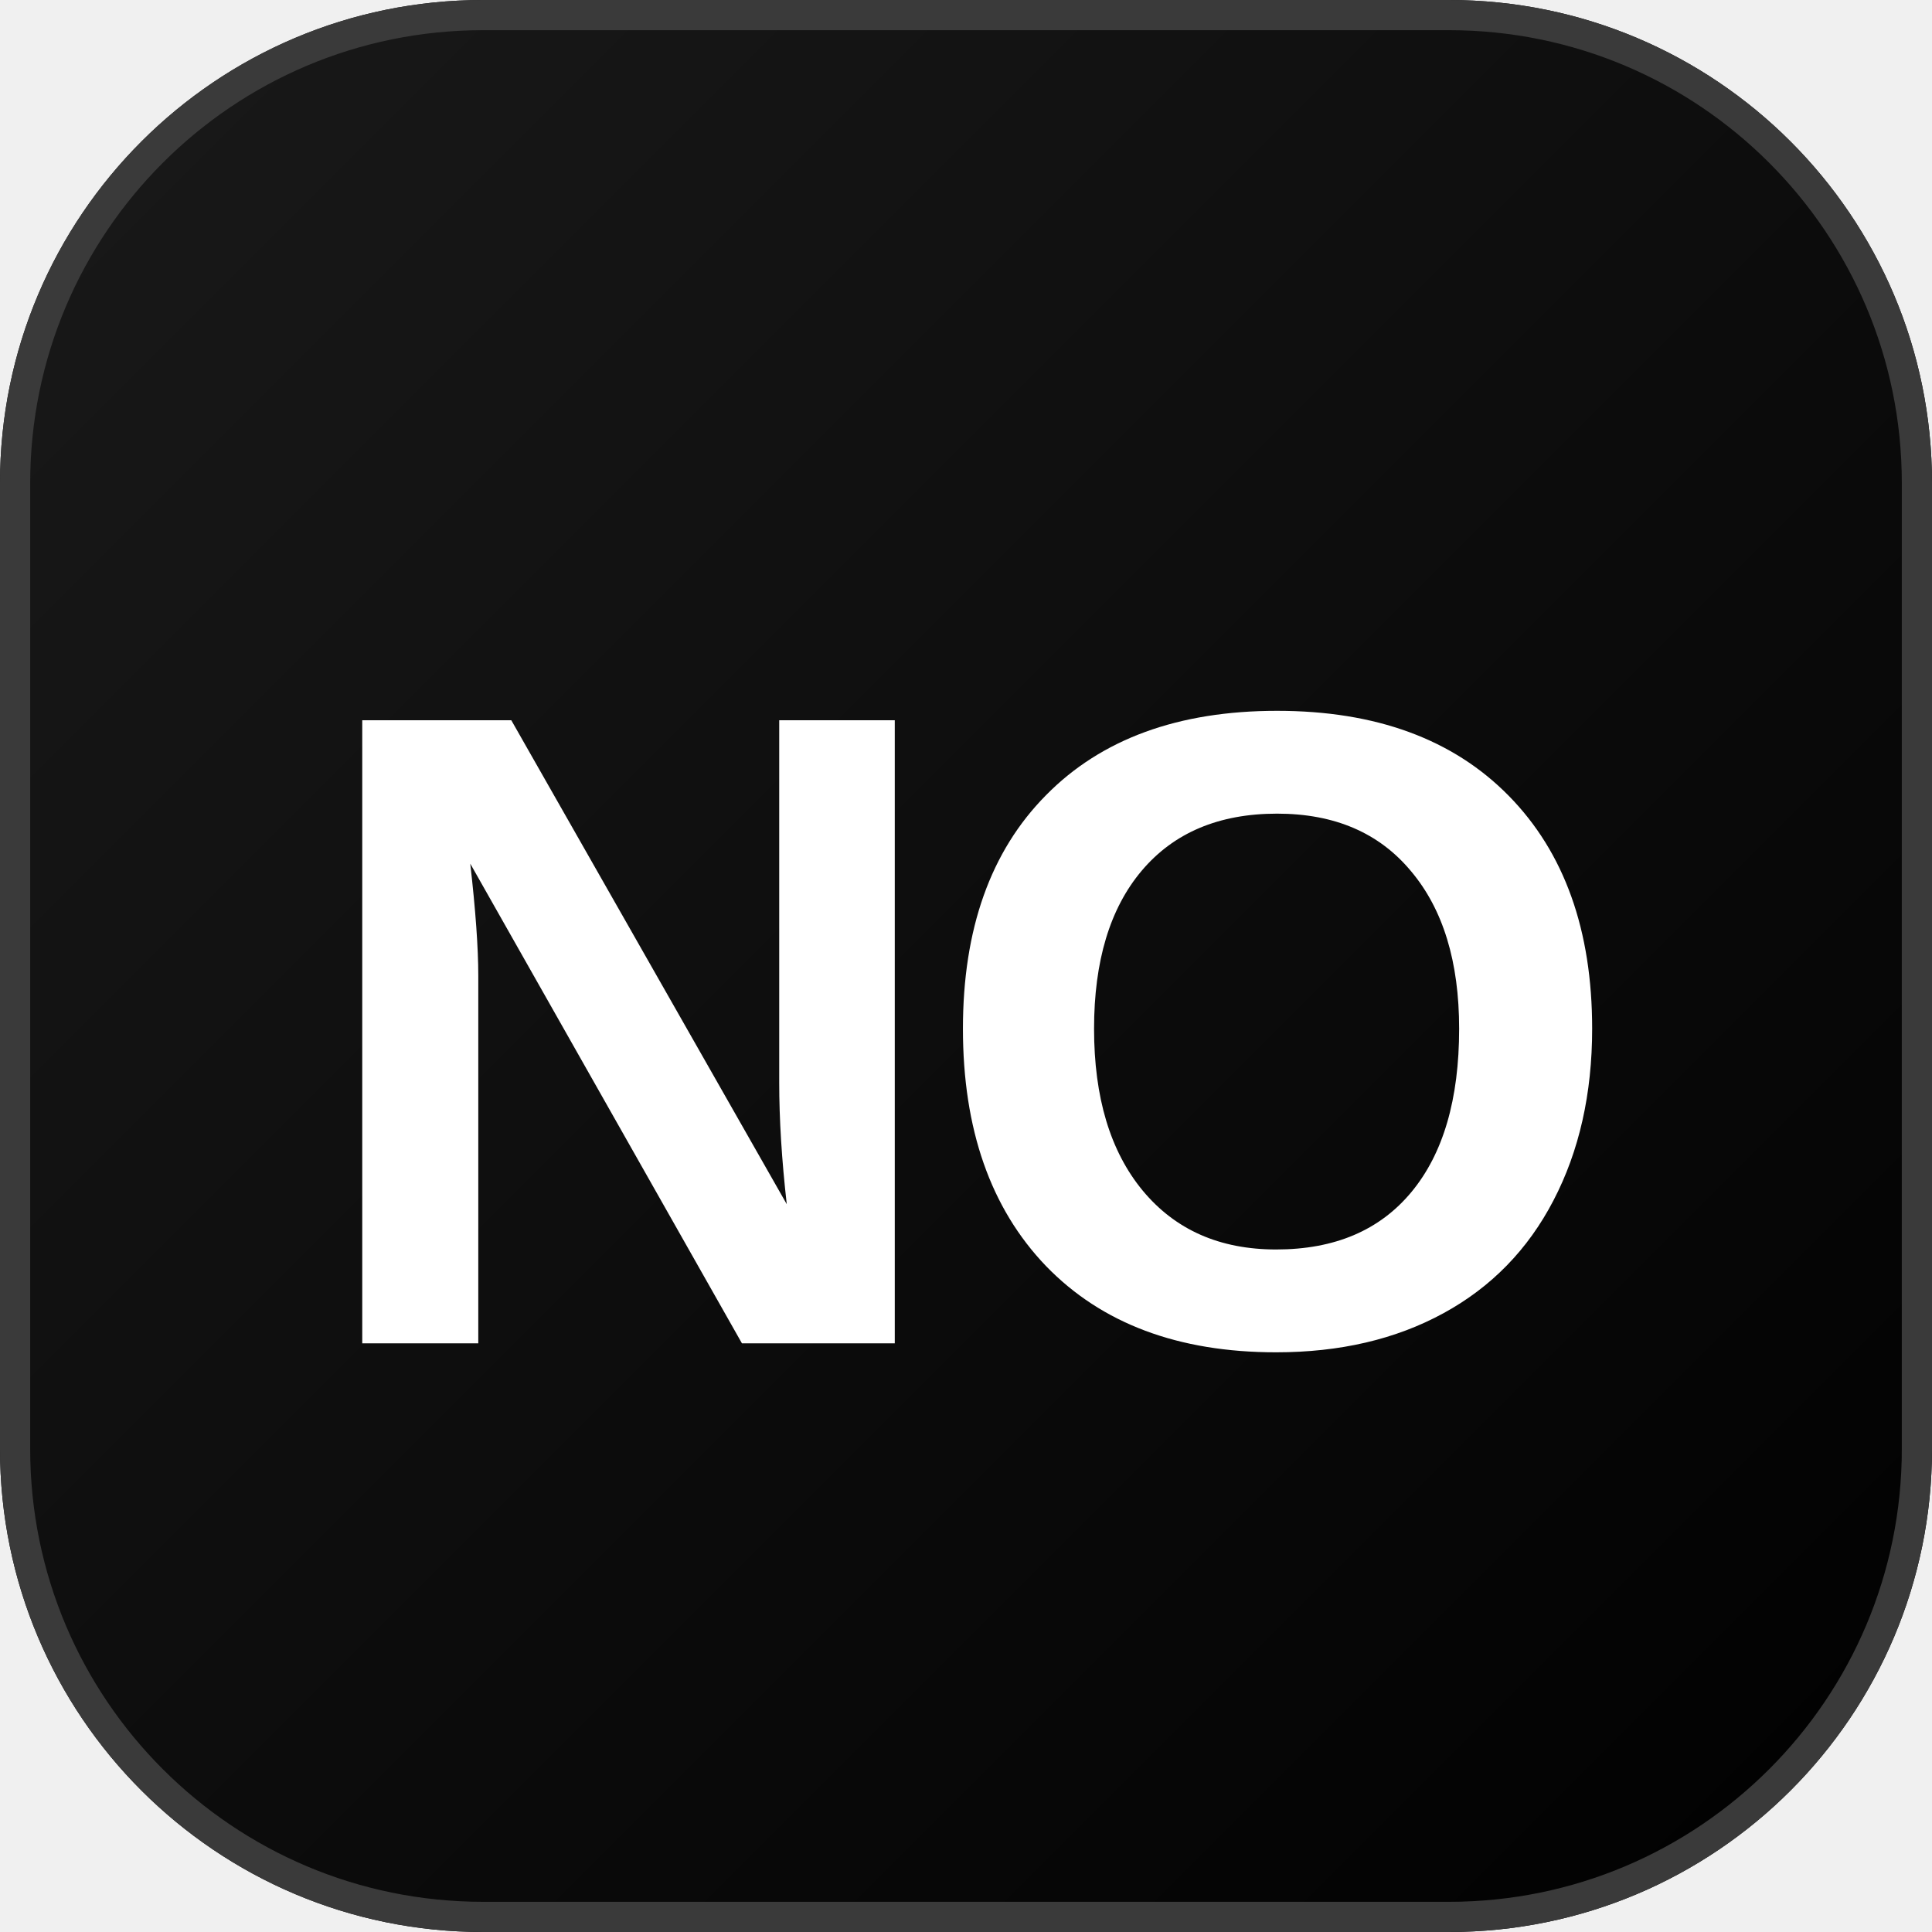
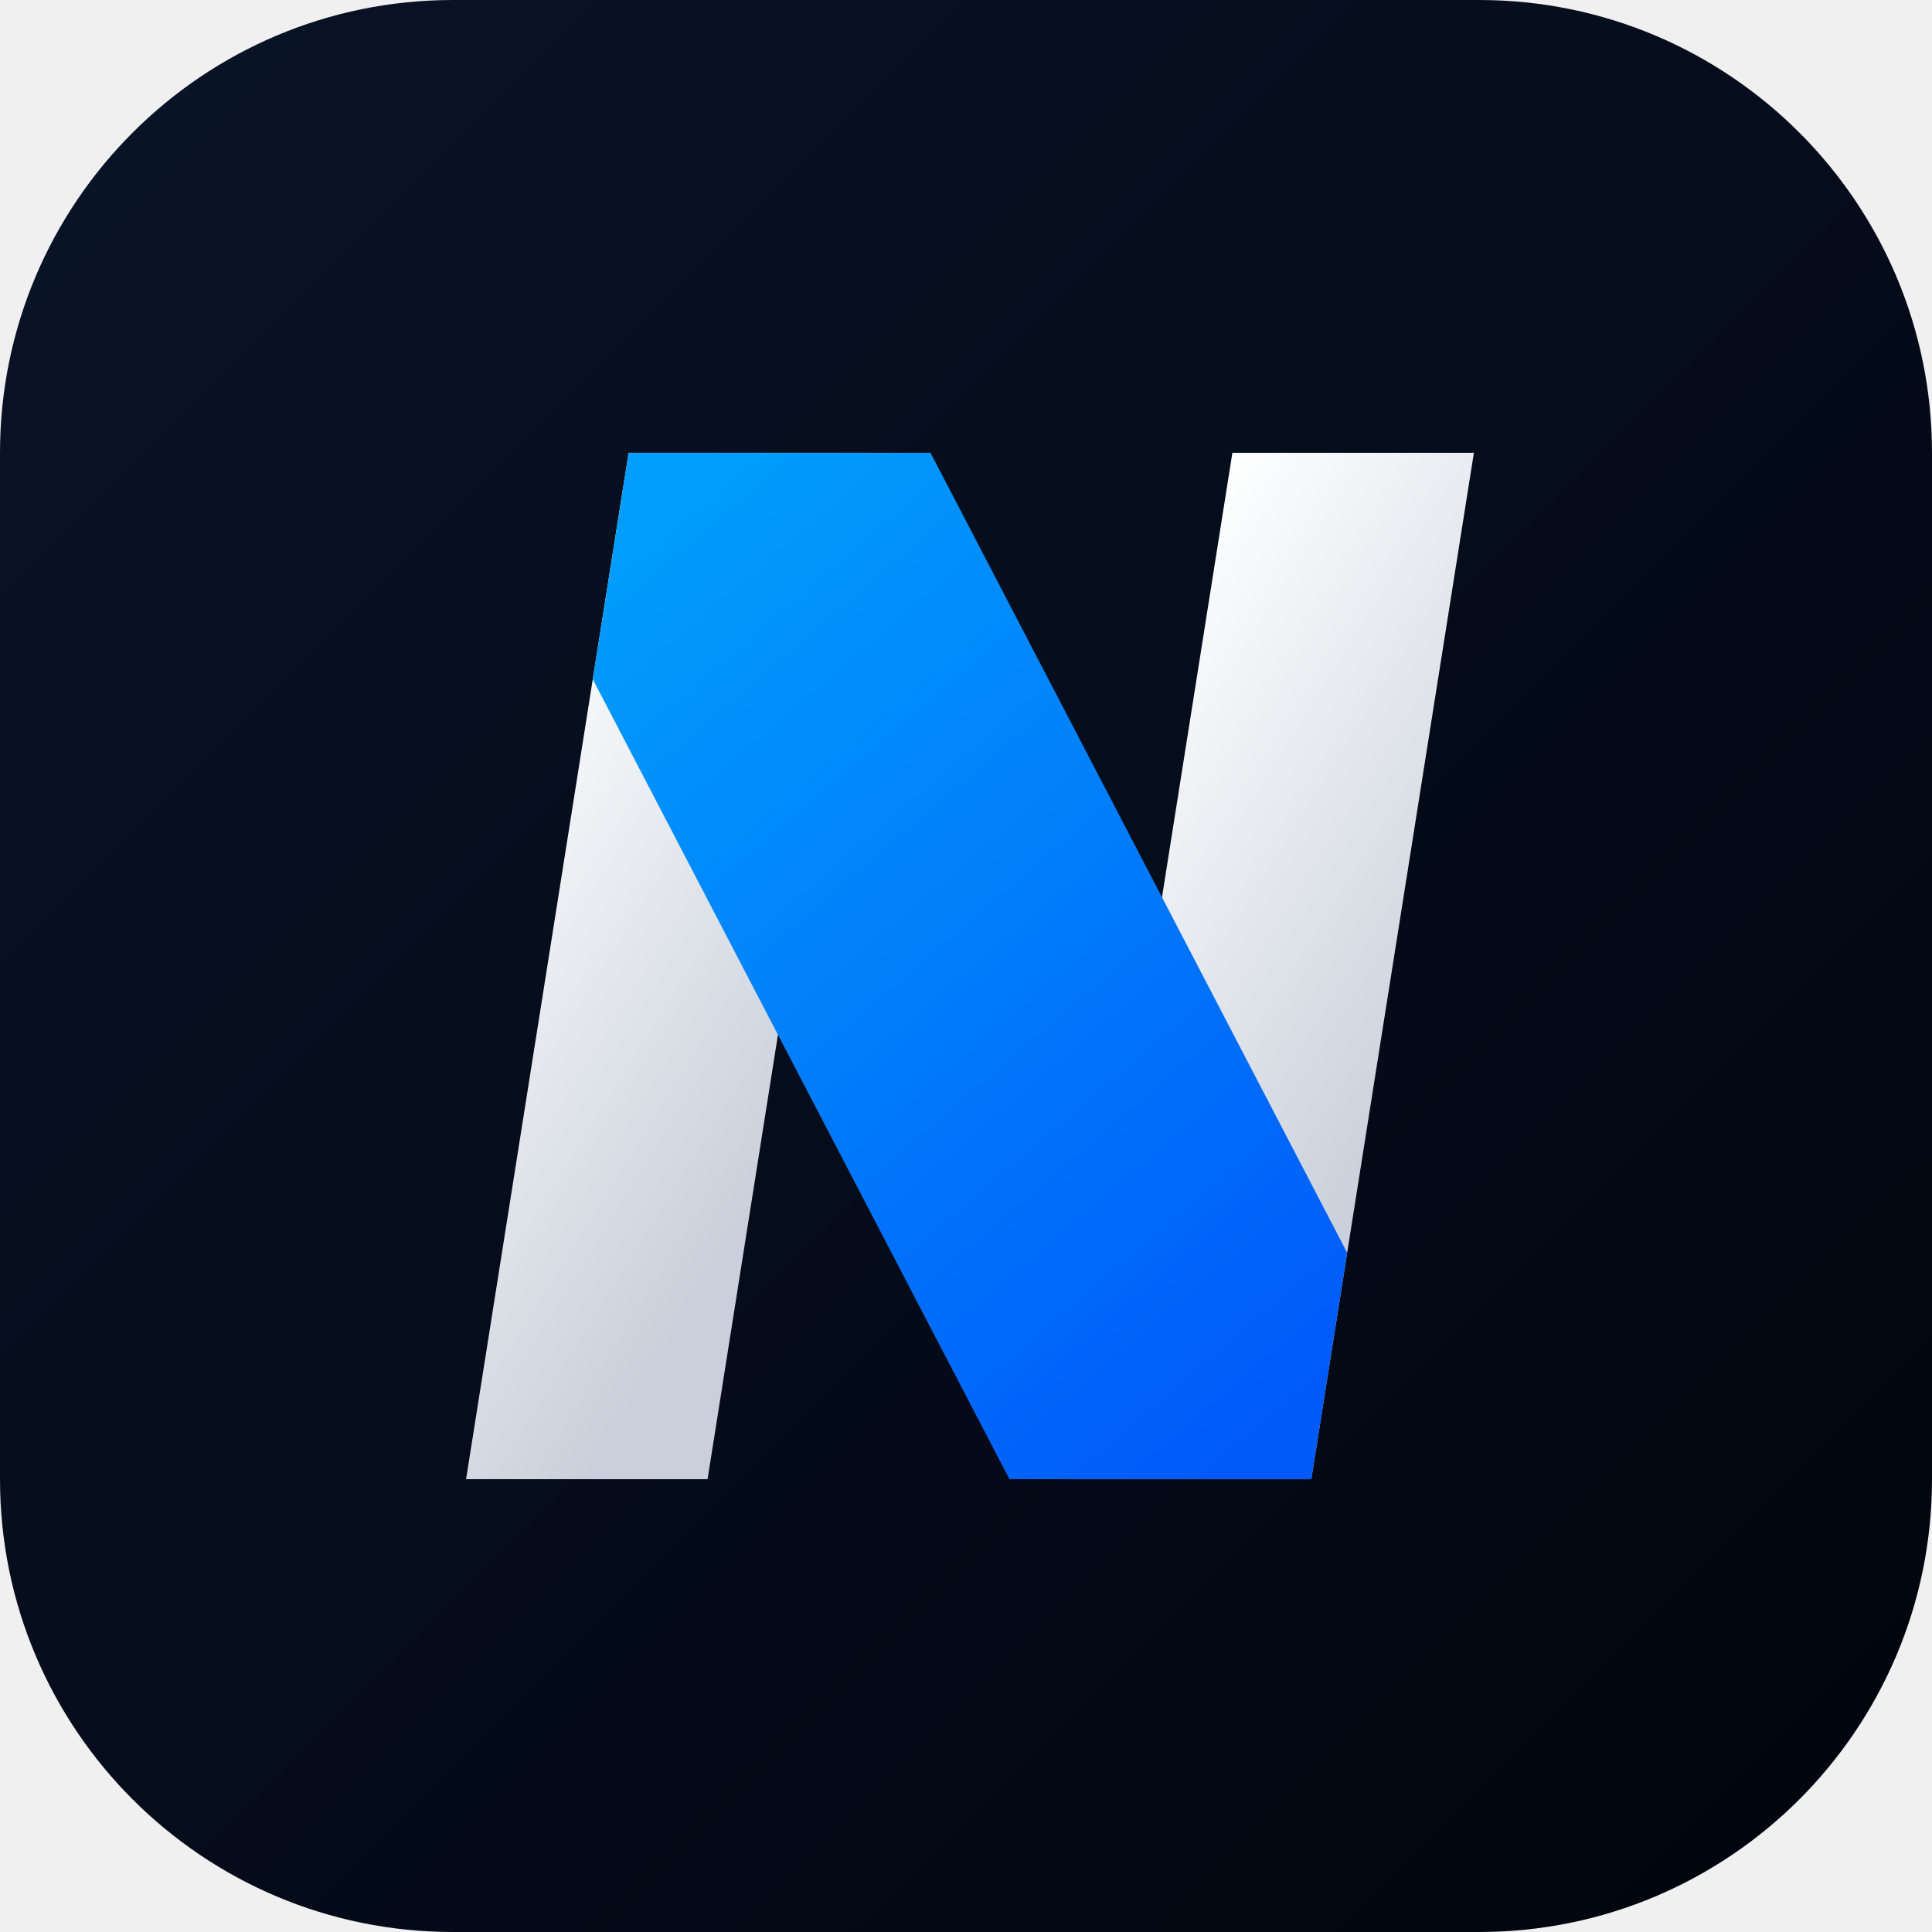
- <svg xmlns="http://www.w3.org/2000/svg" viewBox="0 0 64 64" width="64" height="64">
+ <svg xmlns="http://www.w3.org/2000/svg" viewBox="0 0 64 64" role="img" aria-label="Nsengimana Olivier">
  <defs>
-     <linearGradient id="g" x1="0" y1="0" x2="1" y2="1">
-       <stop offset="0" stop-color="#1A1A1A" />
-       <stop offset="1" stop-color="#000000" />
+     <linearGradient id="fv-bg" x1="0" y1="0" x2="1" y2="1">
+       <stop offset="0" stop-color="#0A1428" />
+       <stop offset="1" stop-color="#00040D" />
+     </linearGradient>
+     <linearGradient id="fv-blue" x1="0.1" y1="0" x2="0.9" y2="1">
+       <stop offset="0" stop-color="#019EFC" />
+       <stop offset="1" stop-color="#0059F9" />
+     </linearGradient>
+     <linearGradient id="fv-silver" x1="0" y1="0" x2="0.5" y2="1">
+       <stop offset="0" stop-color="#FFFFFF" />
+       <stop offset="1" stop-color="#C9D0DB" />
    </linearGradient>
  </defs>
-   <rect width="64" height="64" rx="16" fill="url(#g)" />
-   <rect x="0.5" y="0.5" width="63" height="63" rx="15.5" fill="none" stroke="#3A3A3A" stroke-width="1" />
-   <text x="50%" y="50%" dy="0.07em" text-anchor="middle" dominant-baseline="central" font-family="Arial, Helvetica, sans-serif" font-size="30" font-weight="800" fill="#FFFFFF" letter-spacing="-1">NO</text>
+   <rect width="64" height="64" rx="15" fill="url(#fv-bg)" />
+   <g transform="skewX(-9) translate(6.2 0)">
+     <path d="M17 15 h8 v34 h-8 Z" fill="url(#fv-silver)" />
+     <path d="M37 15 h8 v34 h-8 Z" fill="url(#fv-silver)" />
+     <path d="M17 15 h10 L45 41.5 V49 H35 L17 22.5 Z" fill="url(#fv-blue)" />
+   </g>
</svg>
